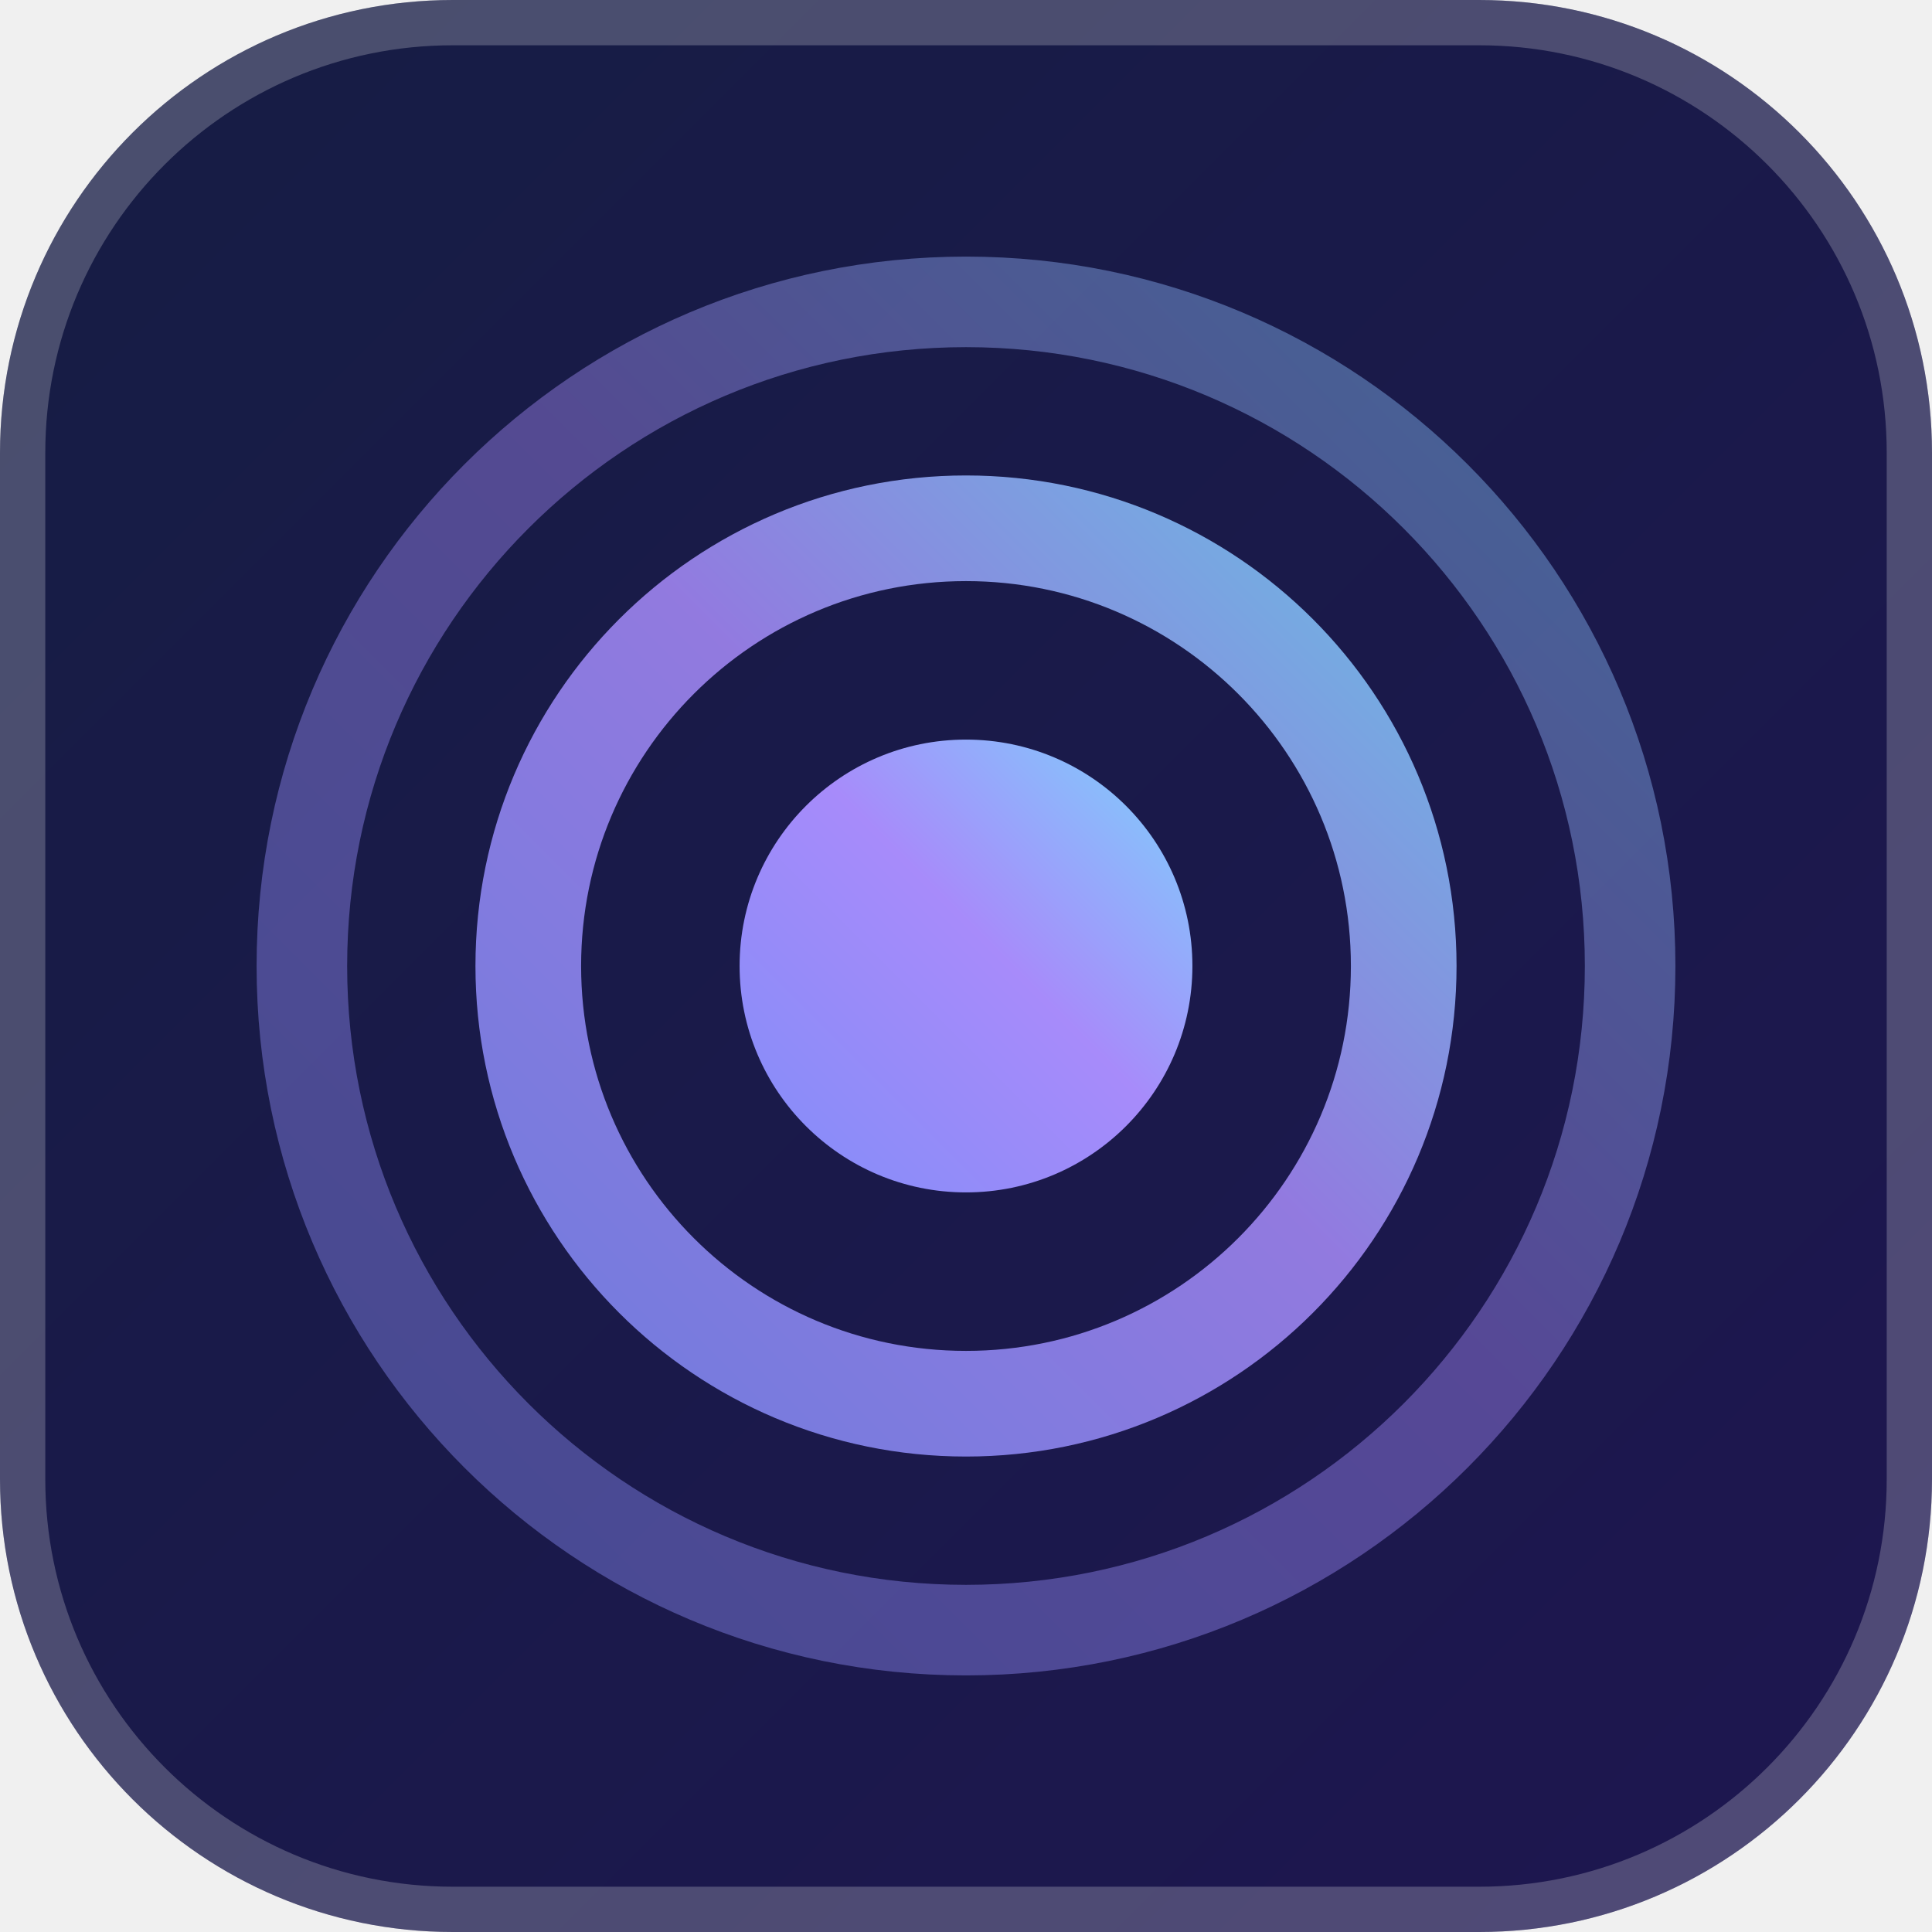
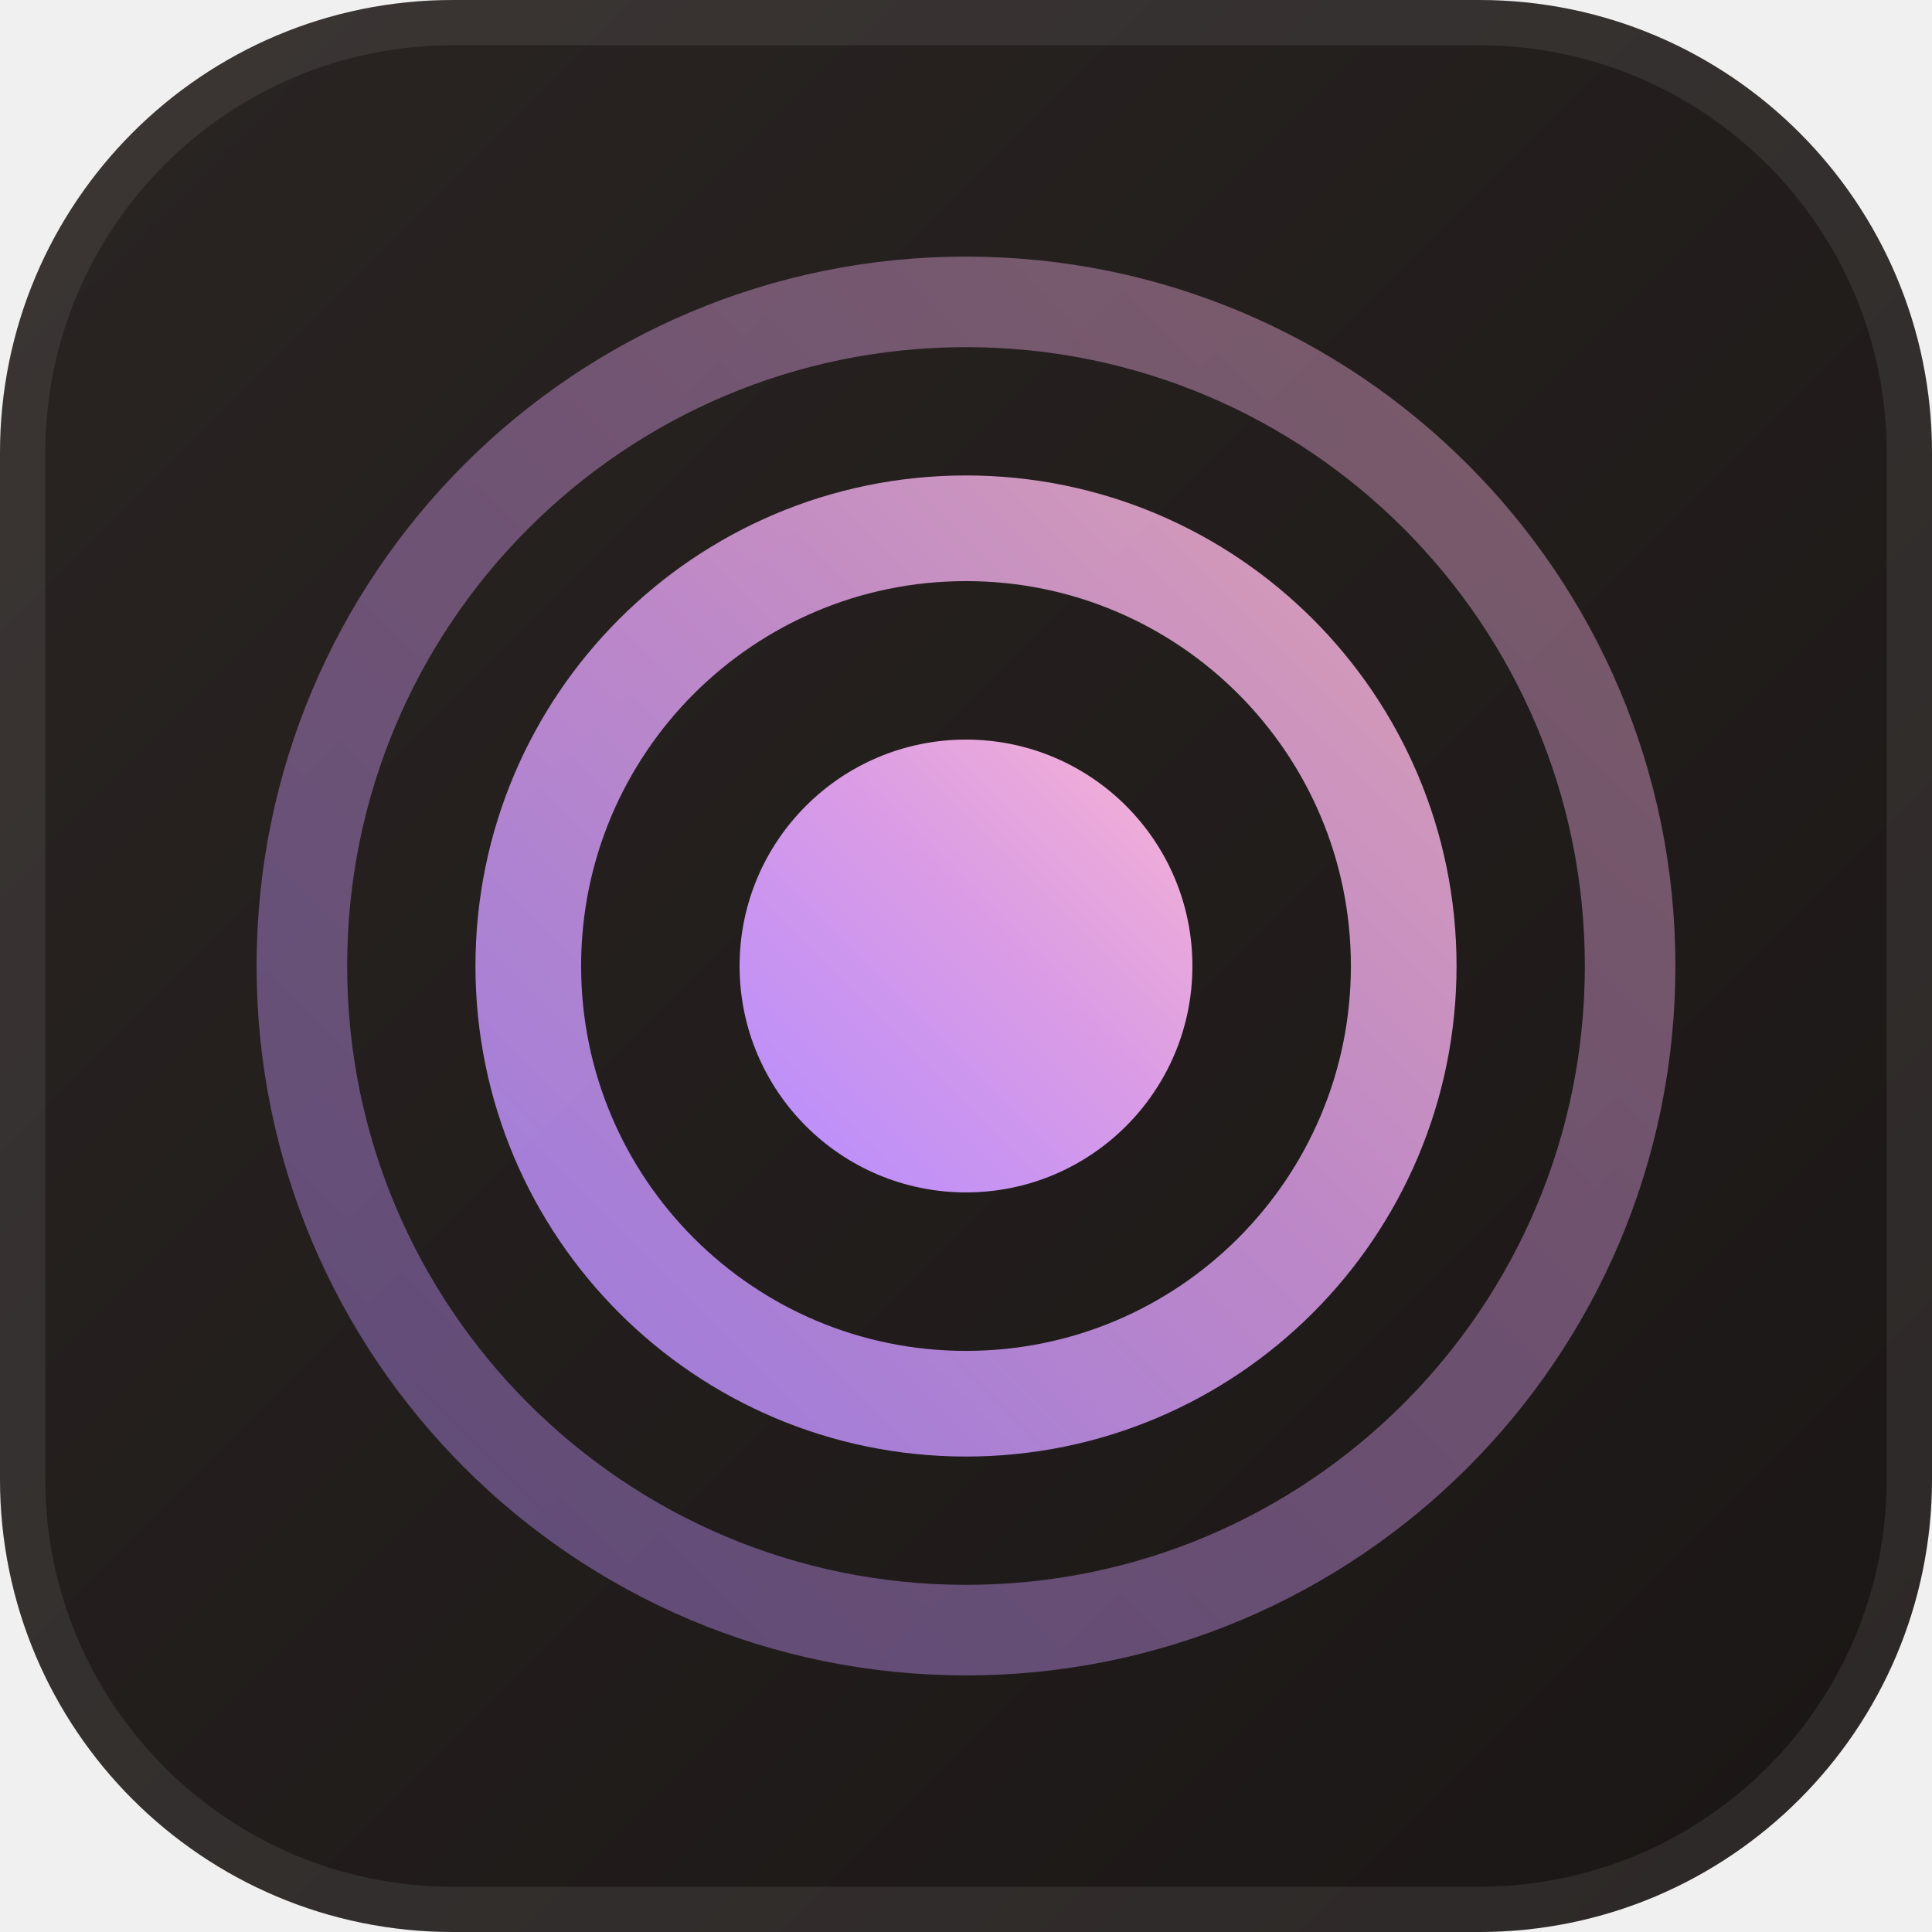
<svg xmlns="http://www.w3.org/2000/svg" viewBox="0 0 64 64">
  <defs>
    <linearGradient id="hu-night" x1="0" y1="0" x2="1" y2="1">
-       <stop offset="0" stop-color="#161D44" />
-       <stop offset="1" stop-color="#1E1650" />
+       <stop offset="0" stop-color="#2A2523" />
+       <stop offset="1" stop-color="#1A1615" />
    </linearGradient>
    <linearGradient id="hu-glow" x1="0" y1="1" x2="1" y2="0">
-       <stop offset="0" stop-color="#818CF8" />
-       <stop offset=".55" stop-color="#A78BFA" />
-       <stop offset="1" stop-color="#7DD3FC" />
+       <stop offset="0" stop-color="#B48CFF" />
+       <stop offset=".55" stop-color="#D99BE6" />
+       <stop offset="1" stop-color="#F7B4D2" />
    </linearGradient>
  </defs>
  <rect width="64" height="64" rx="15" fill="url(#hu-night)" />
-   <rect x=".75" y=".75" width="62.5" height="62.5" rx="14.25" fill="none" stroke="#fff" stroke-opacity=".22" stroke-width="1.5" />
+   <rect x=".75" y=".75" width="62.5" height="62.5" rx="14.25" fill="none" stroke="#fff" stroke-opacity=".08" stroke-width="1.5" />
  <circle cx="32" cy="32" r="22" fill="none" stroke="url(#hu-glow)" stroke-width="3" stroke-opacity=".42" />
  <circle cx="32" cy="32" r="14.5" fill="none" stroke="url(#hu-glow)" stroke-width="3.5" stroke-opacity=".85" />
  <circle cx="32" cy="32" r="7.5" fill="url(#hu-glow)" />
</svg>
